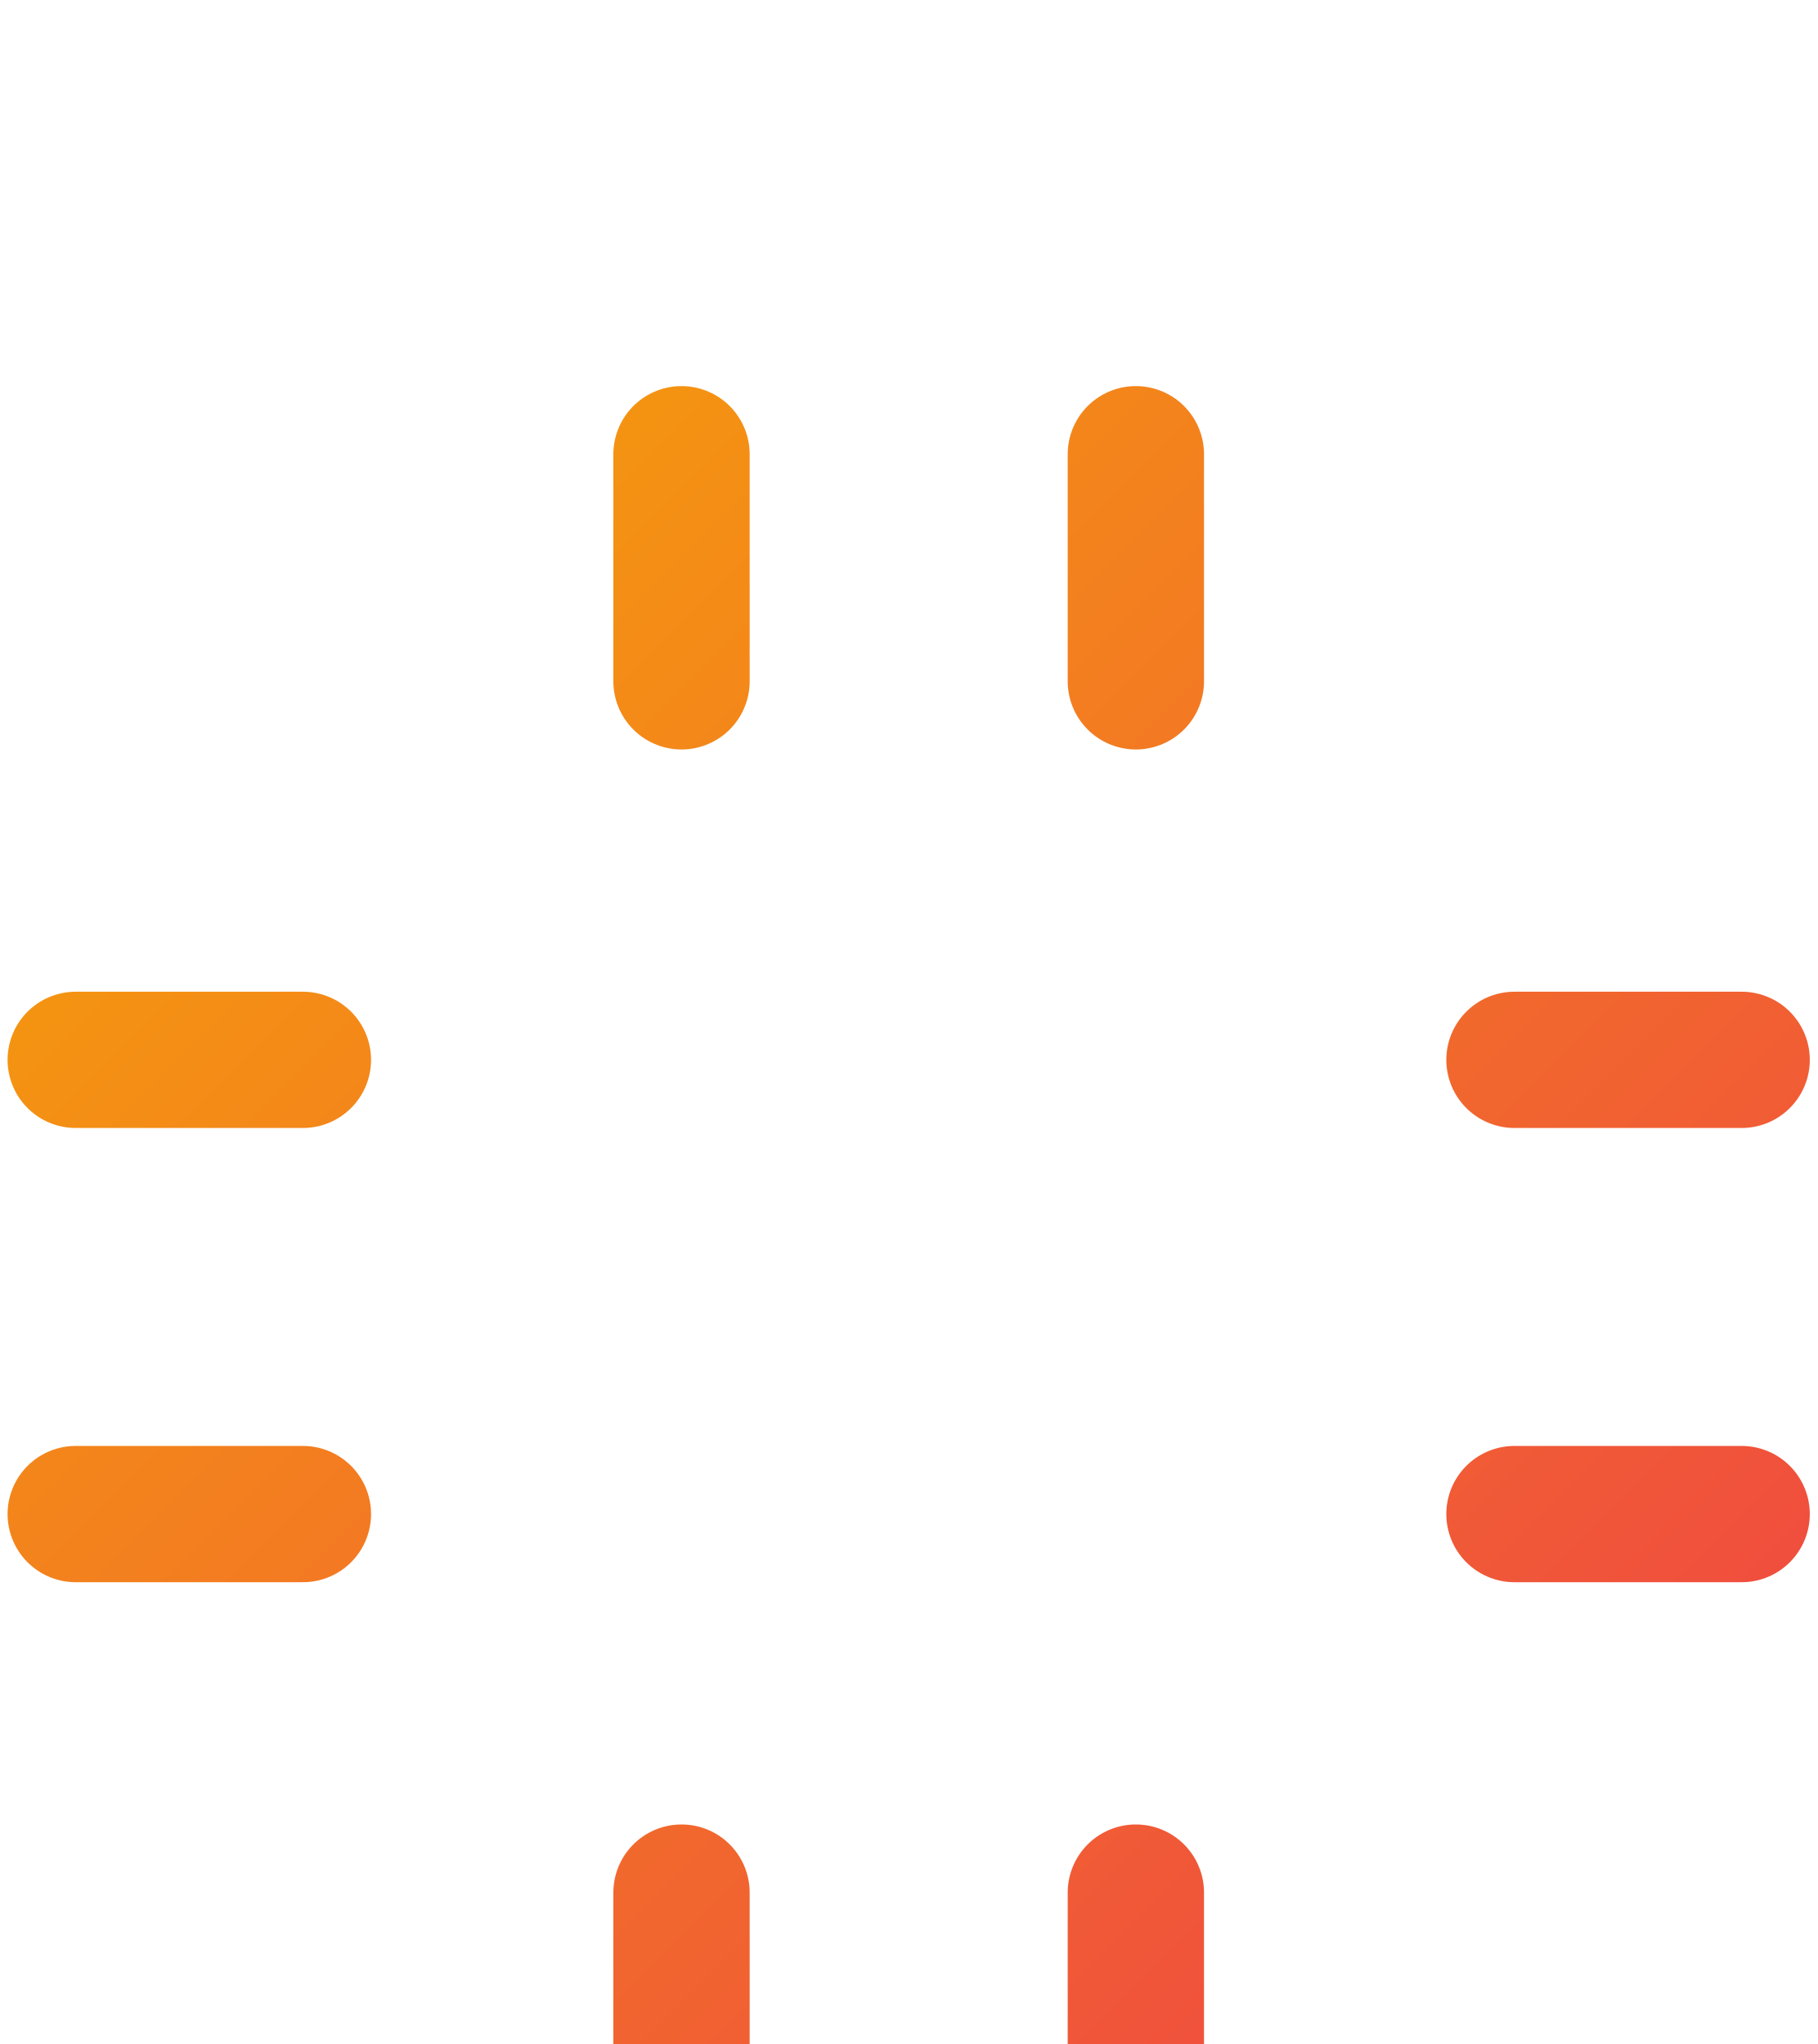
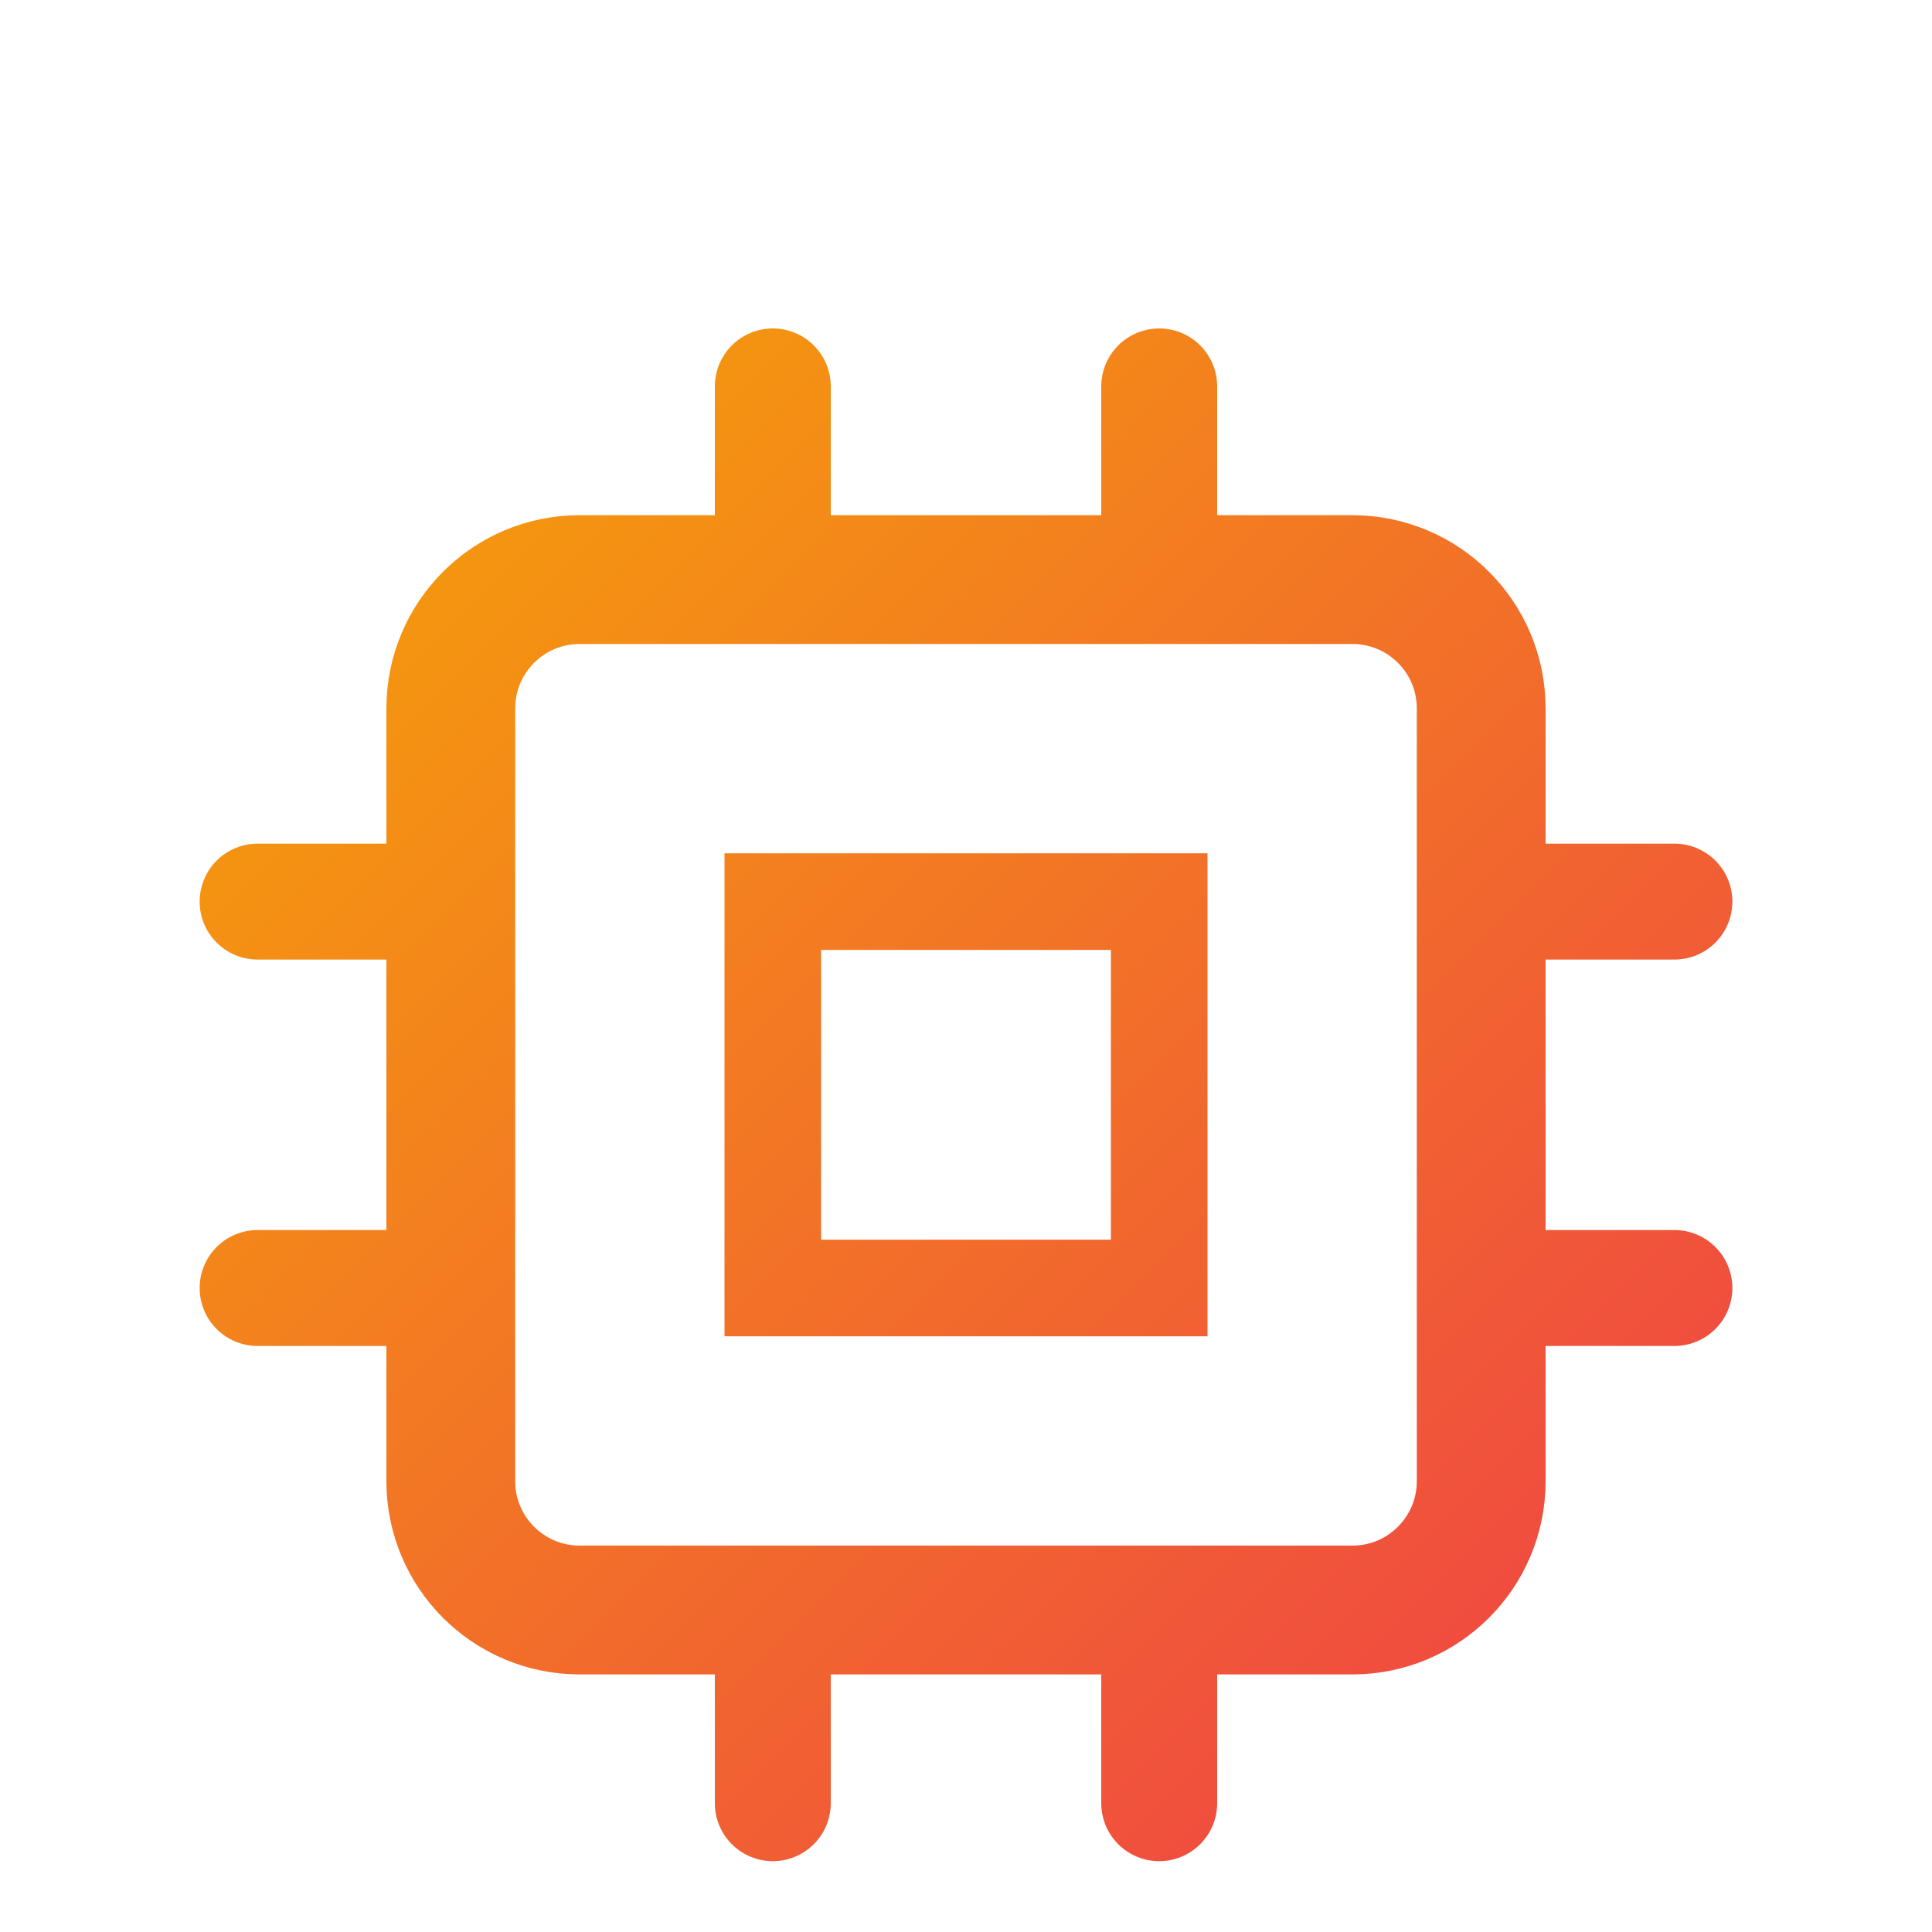
- <svg xmlns="http://www.w3.org/2000/svg" width="24" height="27" viewBox="0 -5 24 27" fill="none">
+ <svg xmlns="http://www.w3.org/2000/svg" width="30" height="30" viewBox="-3 -5 30 30" fill="none">
  <defs>
    <linearGradient id="grad_cpu" x1="2" y1="2" x2="22" y2="22" gradientUnits="userSpaceOnUse">
      <stop stop-color="#F59E0B" />
      <stop offset="1" stop-color="#EF4444" />
    </linearGradient>
  </defs>
-   <rect x="4" y="4" rx="2" stroke="url(#grad_cpu)" stroke-width="2" />
-   <rect x="9" y="9" stroke="url(#grad_cpu)" stroke-width="1.5" />
+   <rect x="4" y="4" width="16" height="16" rx="2" stroke="url(#grad_cpu)" stroke-width="2" />
+   <rect x="9" y="9" width="6" height="6" stroke="url(#grad_cpu)" stroke-width="1.5" />
  <line x1="9" y1="1" x2="9" y2="4" stroke="url(#grad_cpu)" stroke-width="1.8" stroke-linecap="round" />
  <line x1="15" y1="1" x2="15" y2="4" stroke="url(#grad_cpu)" stroke-width="1.8" stroke-linecap="round" />
  <line x1="9" y1="20" x2="9" y2="23" stroke="url(#grad_cpu)" stroke-width="1.8" stroke-linecap="round" />
  <line x1="15" y1="20" x2="15" y2="23" stroke="url(#grad_cpu)" stroke-width="1.8" stroke-linecap="round" />
  <line x1="20" y1="9" x2="23" y2="9" stroke="url(#grad_cpu)" stroke-width="1.8" stroke-linecap="round" />
  <line x1="20" y1="15" x2="23" y2="15" stroke="url(#grad_cpu)" stroke-width="1.8" stroke-linecap="round" />
  <line x1="1" y1="9" x2="4" y2="9" stroke="url(#grad_cpu)" stroke-width="1.8" stroke-linecap="round" />
  <line x1="1" y1="15" x2="4" y2="15" stroke="url(#grad_cpu)" stroke-width="1.8" stroke-linecap="round" />
</svg>
